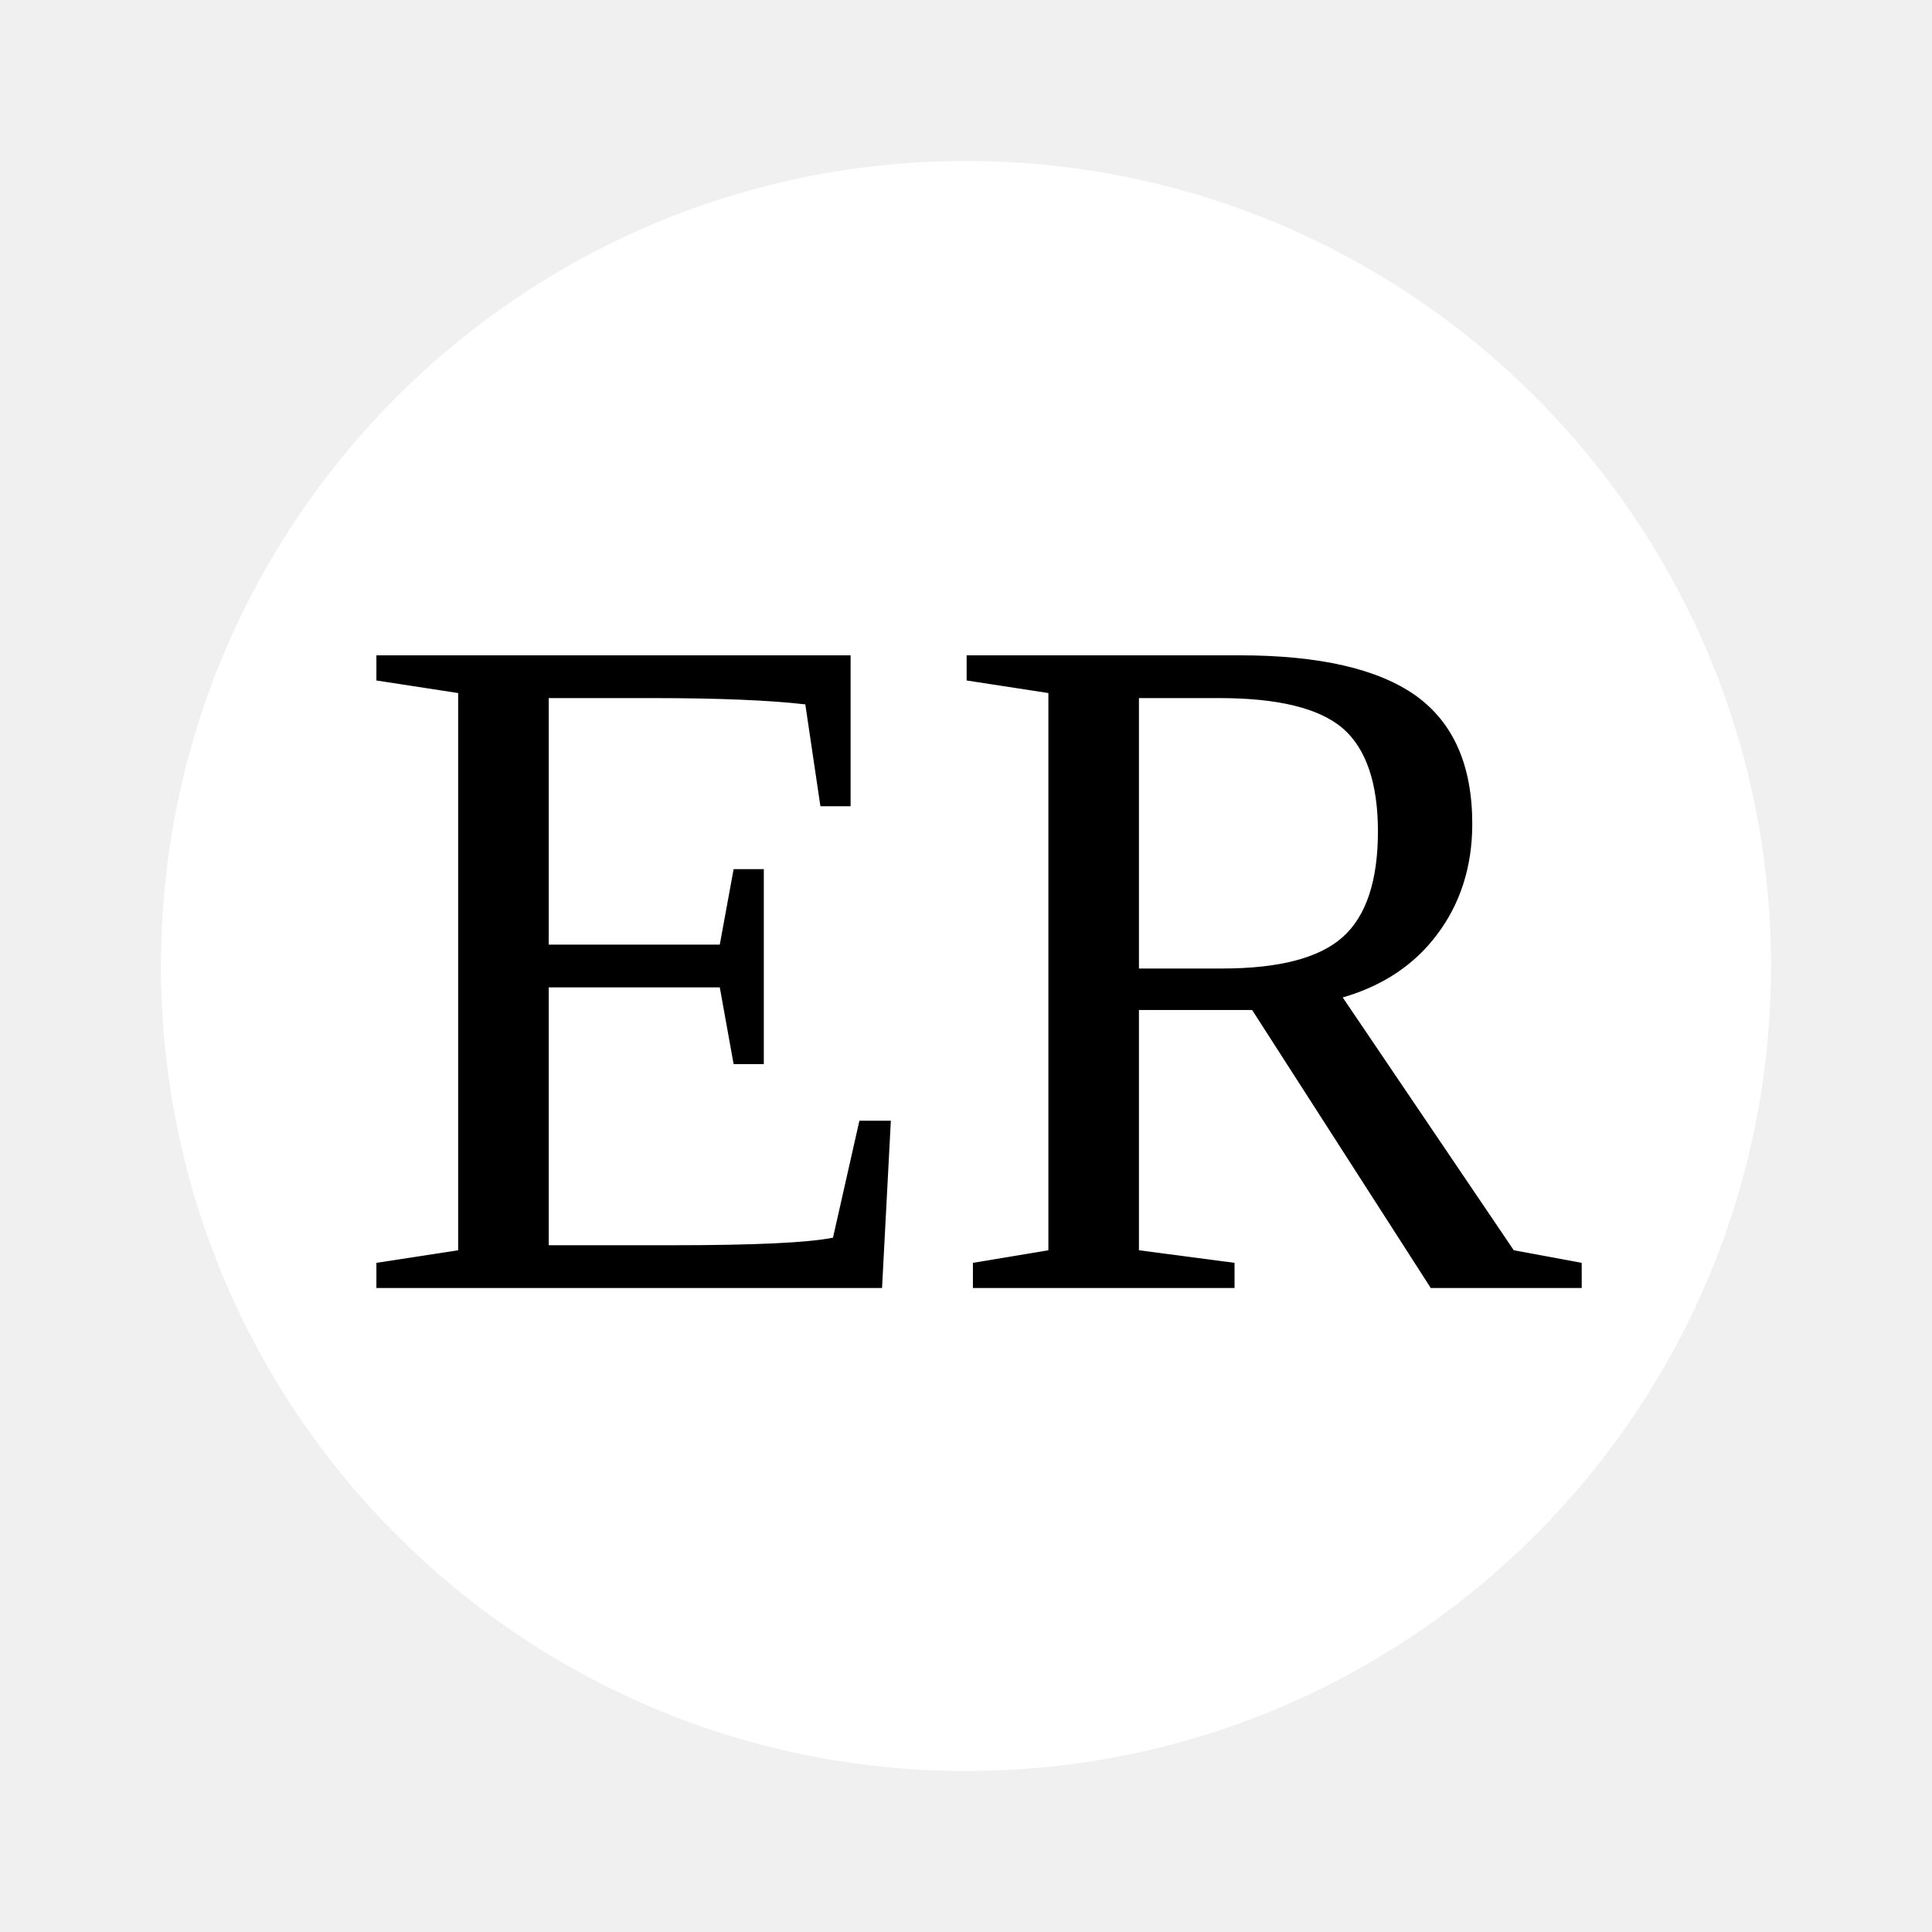
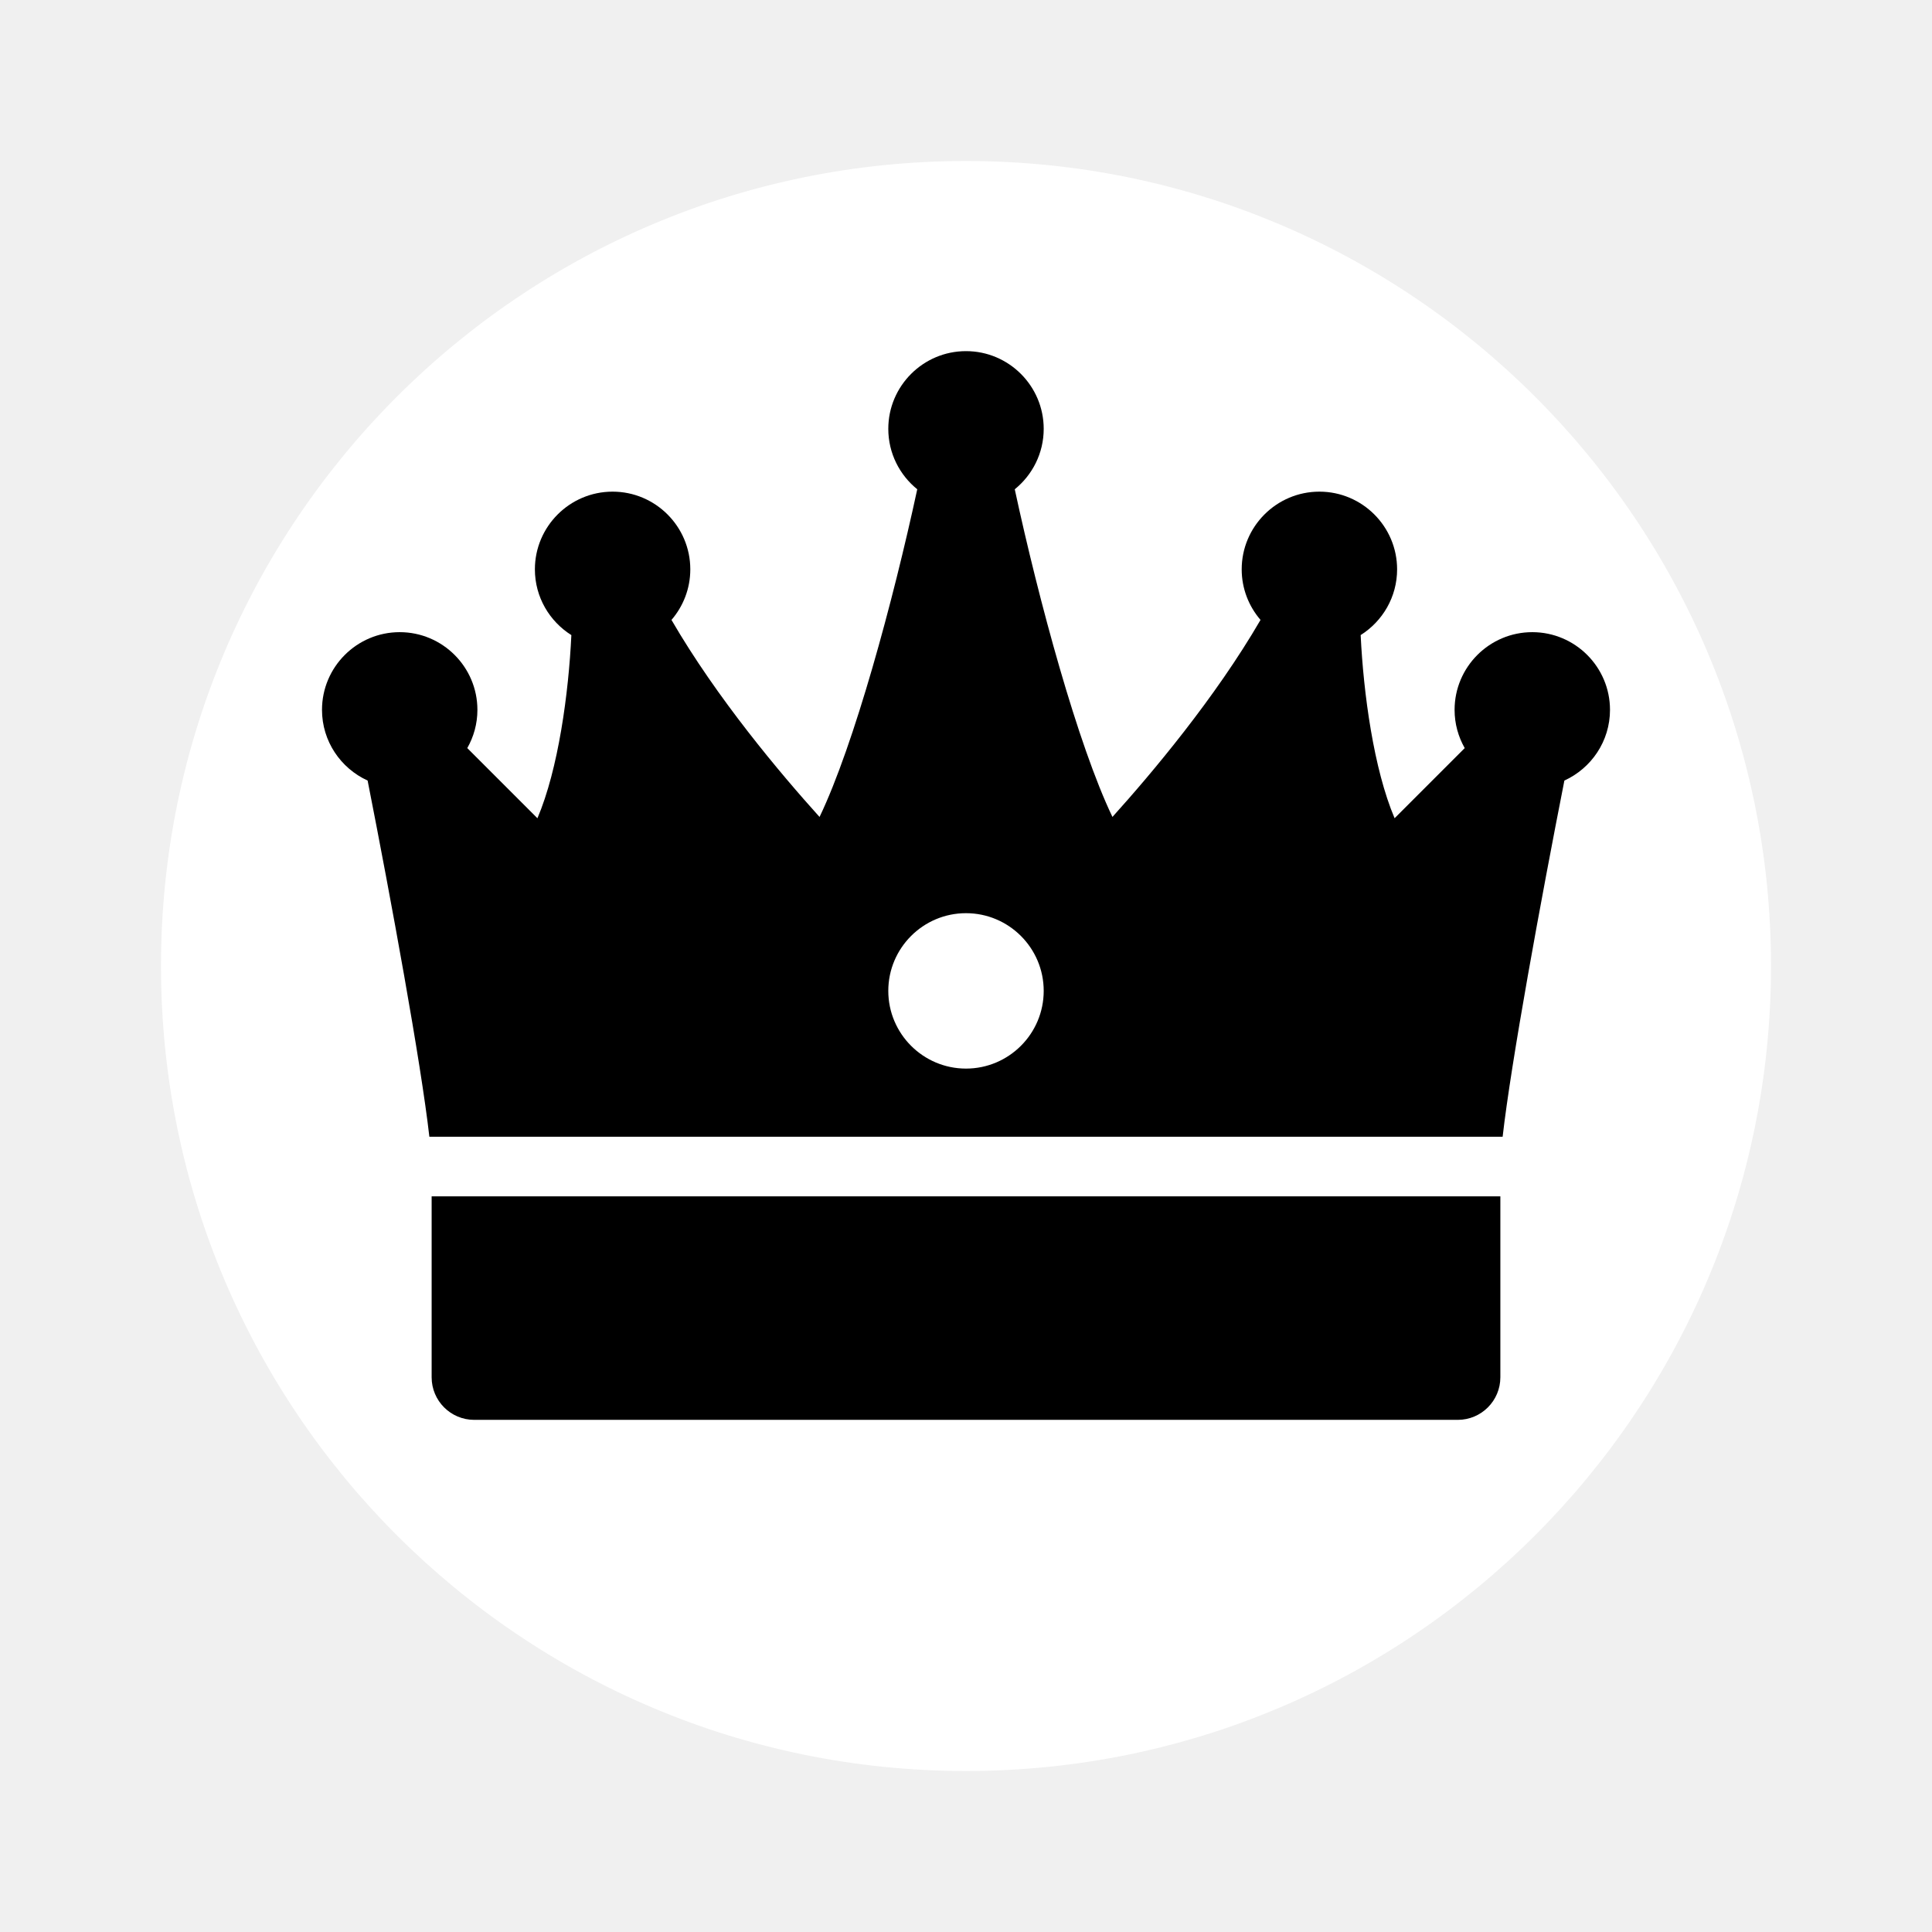
<svg xmlns="http://www.w3.org/2000/svg" width="24" height="24" viewBox="0 0 24 24">
  <circle cx="12" cy="12" r="10" fill="#ffffff" />
-   <text x="12" y="16" text-anchor="middle" font-size="12" fill="#000000">ER</text>
+   <g transform="translate(4,3) scale(0.080)">
+     <svg fill="#000000" height="200px" width="200px" version="1.1" id="Capa_1" viewBox="0 0 297 297" xml:space="preserve">
+       <g id="SVGRepo_bgCarrier" stroke-width="0" />
+       <g id="SVGRepo_tracerCarrier" stroke-linecap="round" stroke-linejoin="round" />
+       <g id="SVGRepo_iconCarrier">
+         <g>
+           <g>
+             <path d="M25.282,220.174V261.9c0,5.422,4.396,9.818,9.817,9.818h226.8c5.423,0,9.818-4.397,9.818-9.818v-41.727H25.282z" />
+           </g>
+           <g>
+             <path d="M272.243,206.428c1.928-17.027,8.827-54.652,14.238-82.127C292.676,121.475,297,115.24,297,108 c0-9.881-8.038-17.918-17.918-17.918c-9.881,0-17.919,8.037-17.919,17.918c0,3.205,0.856,6.209,2.337,8.816l-16.17,16.17 c-4.822-11.35-7.186-28.85-7.824-42.23c5.039-3.174,8.403-8.773,8.403-15.156c0-9.879-8.038-17.918-17.918-17.918 c-9.881,0-17.919,8.039-17.919,17.918c0,4.453,1.643,8.523,4.34,11.66c-10.464,18.023-25.075,35.371-34.143,45.428 c-7.97-16.629-16.955-49.719-22.526-75.555c4.065-3.287,6.675-8.309,6.675-13.932c0-9.881-8.037-17.92-17.918-17.92 c-9.881,0-17.918,8.039-17.918,17.92c0,5.623,2.609,10.646,6.677,13.932c-5.57,25.838-14.555,58.932-22.529,75.561 c-9.063-10.047-23.667-27.381-34.143-45.434c2.698-3.137,4.34-7.207,4.34-11.66c0-9.879-8.037-17.918-17.918-17.918 c-9.88,0-17.918,8.039-17.918,17.918c0,6.387,3.367,11.986,8.409,15.16c-0.629,13.379-2.99,30.877-7.824,42.232L33.5,116.816 c1.48-2.607,2.336-5.611,2.336-8.816c0-9.881-8.037-17.918-17.918-17.918C8.038,90.082,0,98.119,0,108 c0,7.24,4.324,13.475,10.519,16.301c5.411,27.473,12.31,65.098,14.238,82.127H272.243z M148.5,154.883 c9.881,0,17.918,8.037,17.918,17.918c0,9.881-8.037,17.918-17.918,17.918c-9.881,0-17.918-8.037-17.918-17.918 C130.582,162.92,138.619,154.883,148.5,154.883z" />
+           </g>
+         </g>
+       </g>
+     </svg>
+   </g>
</svg>
